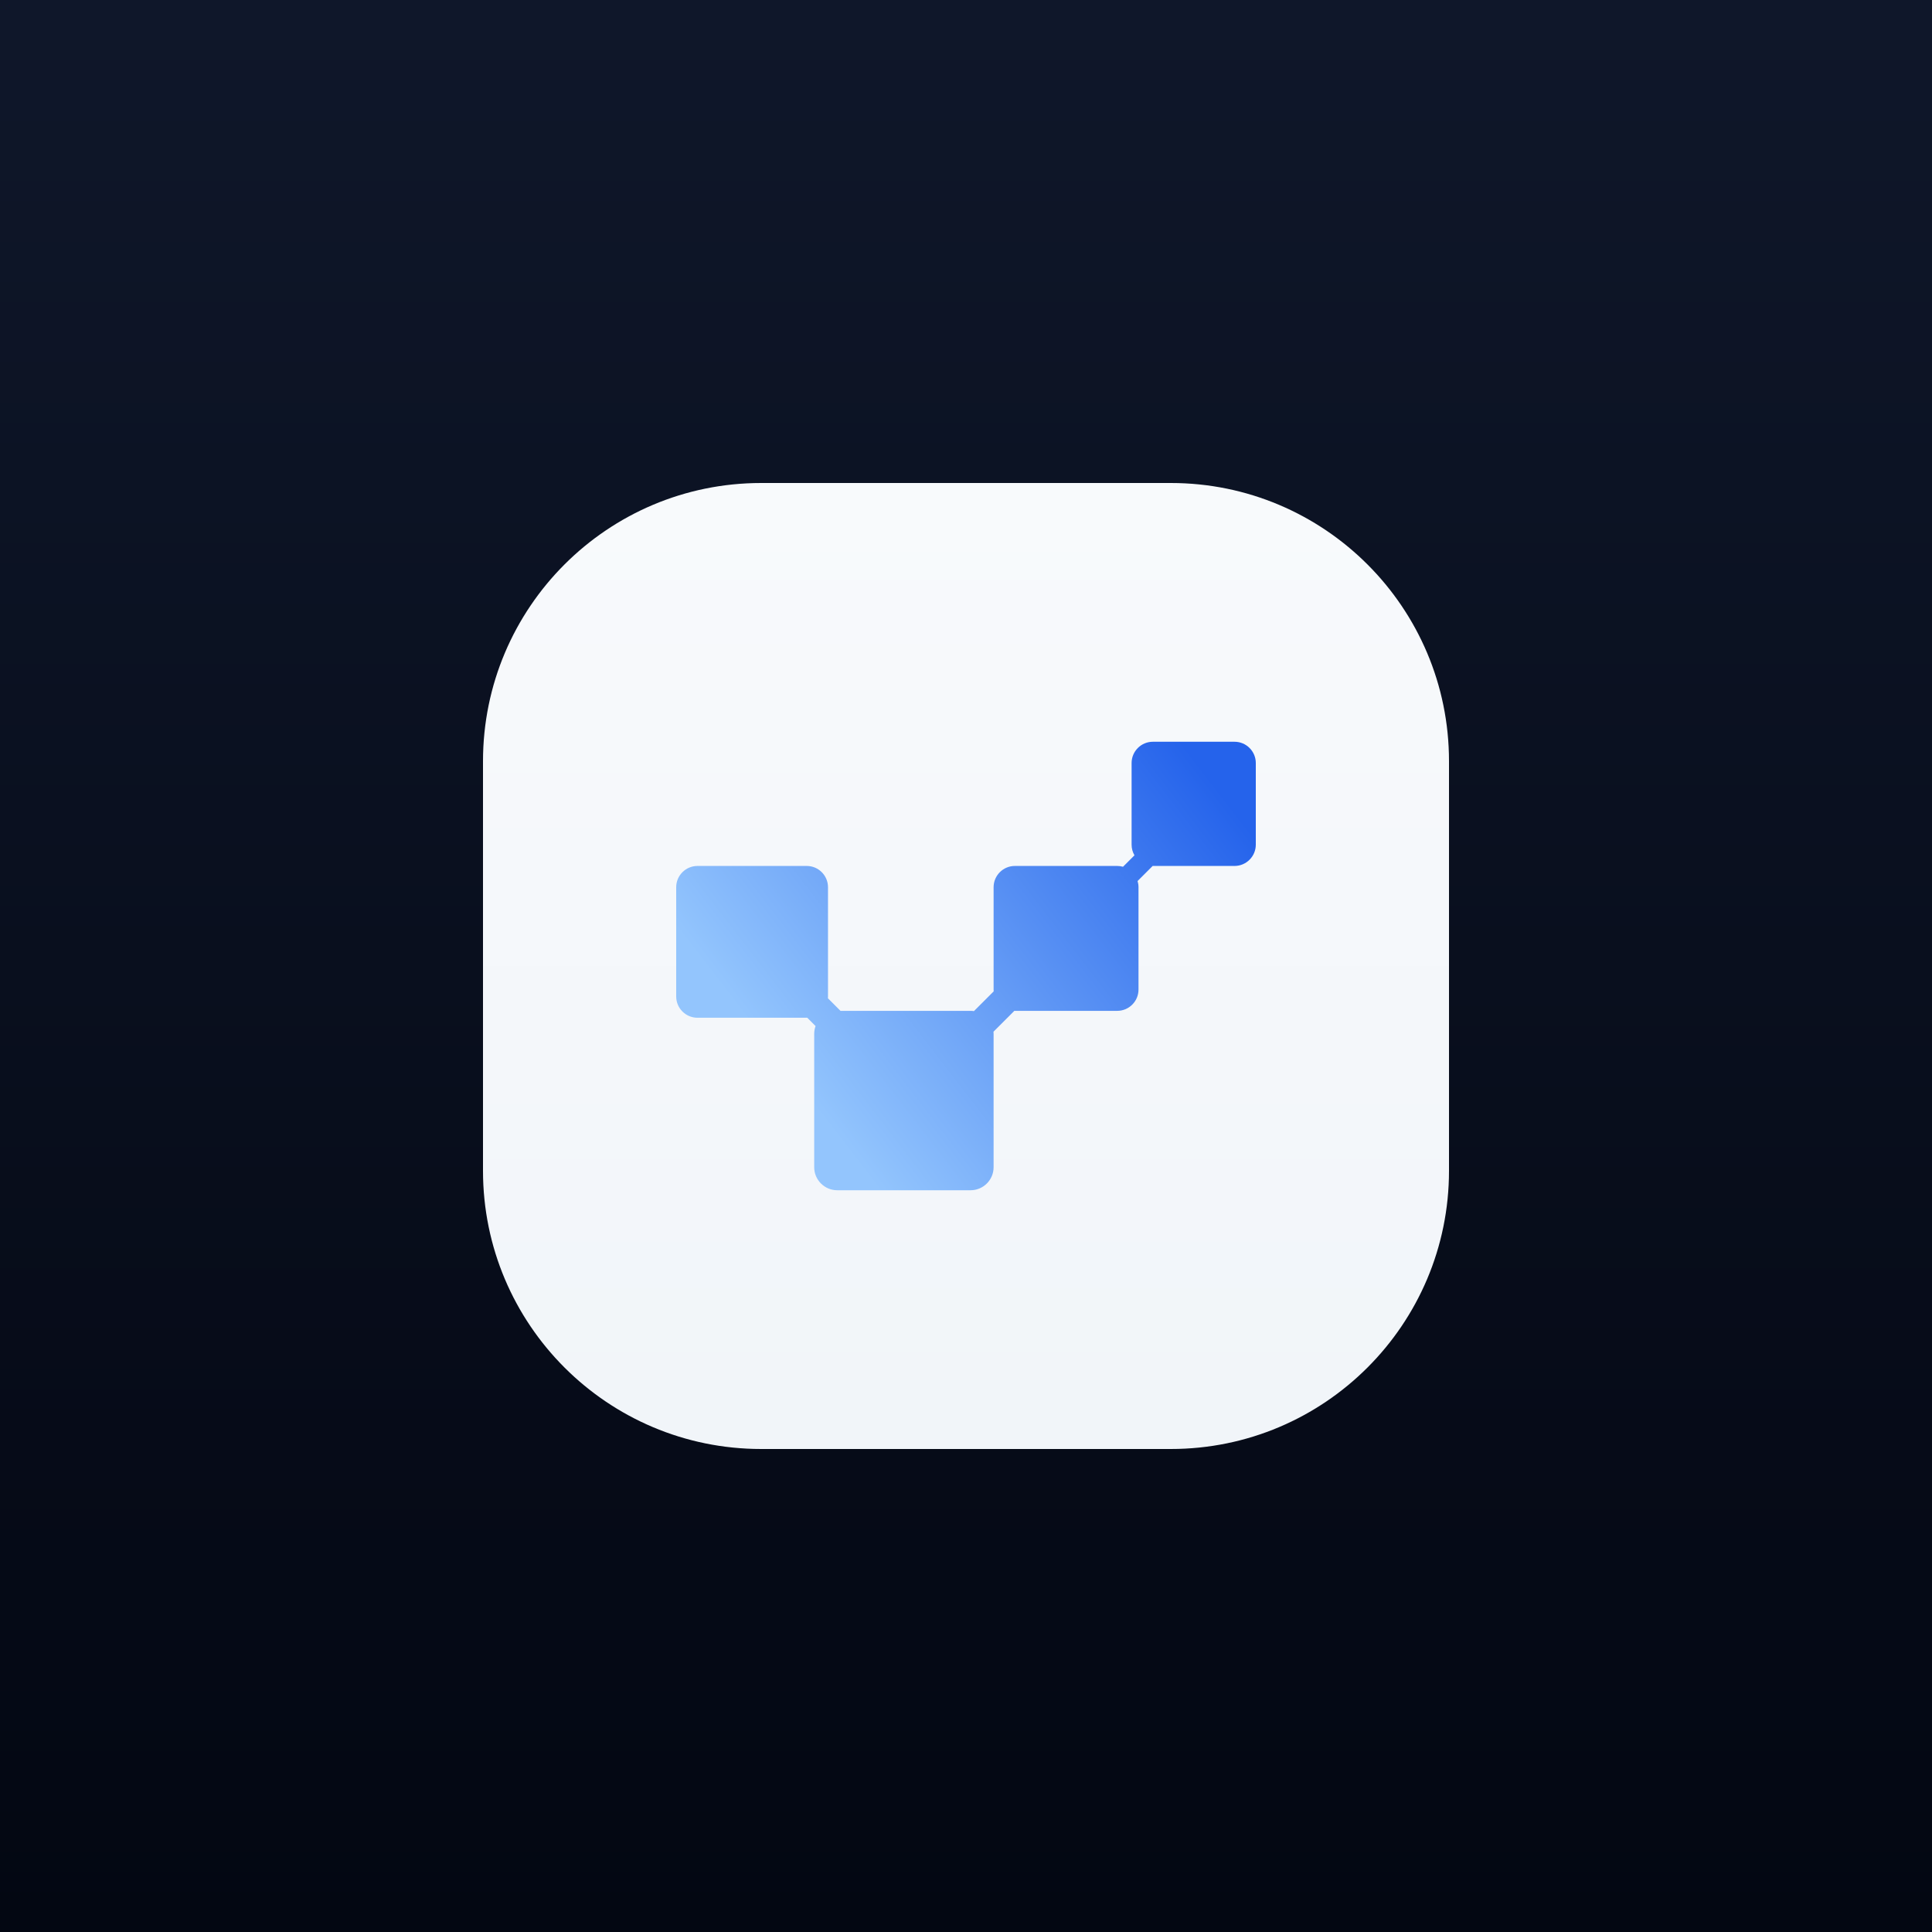
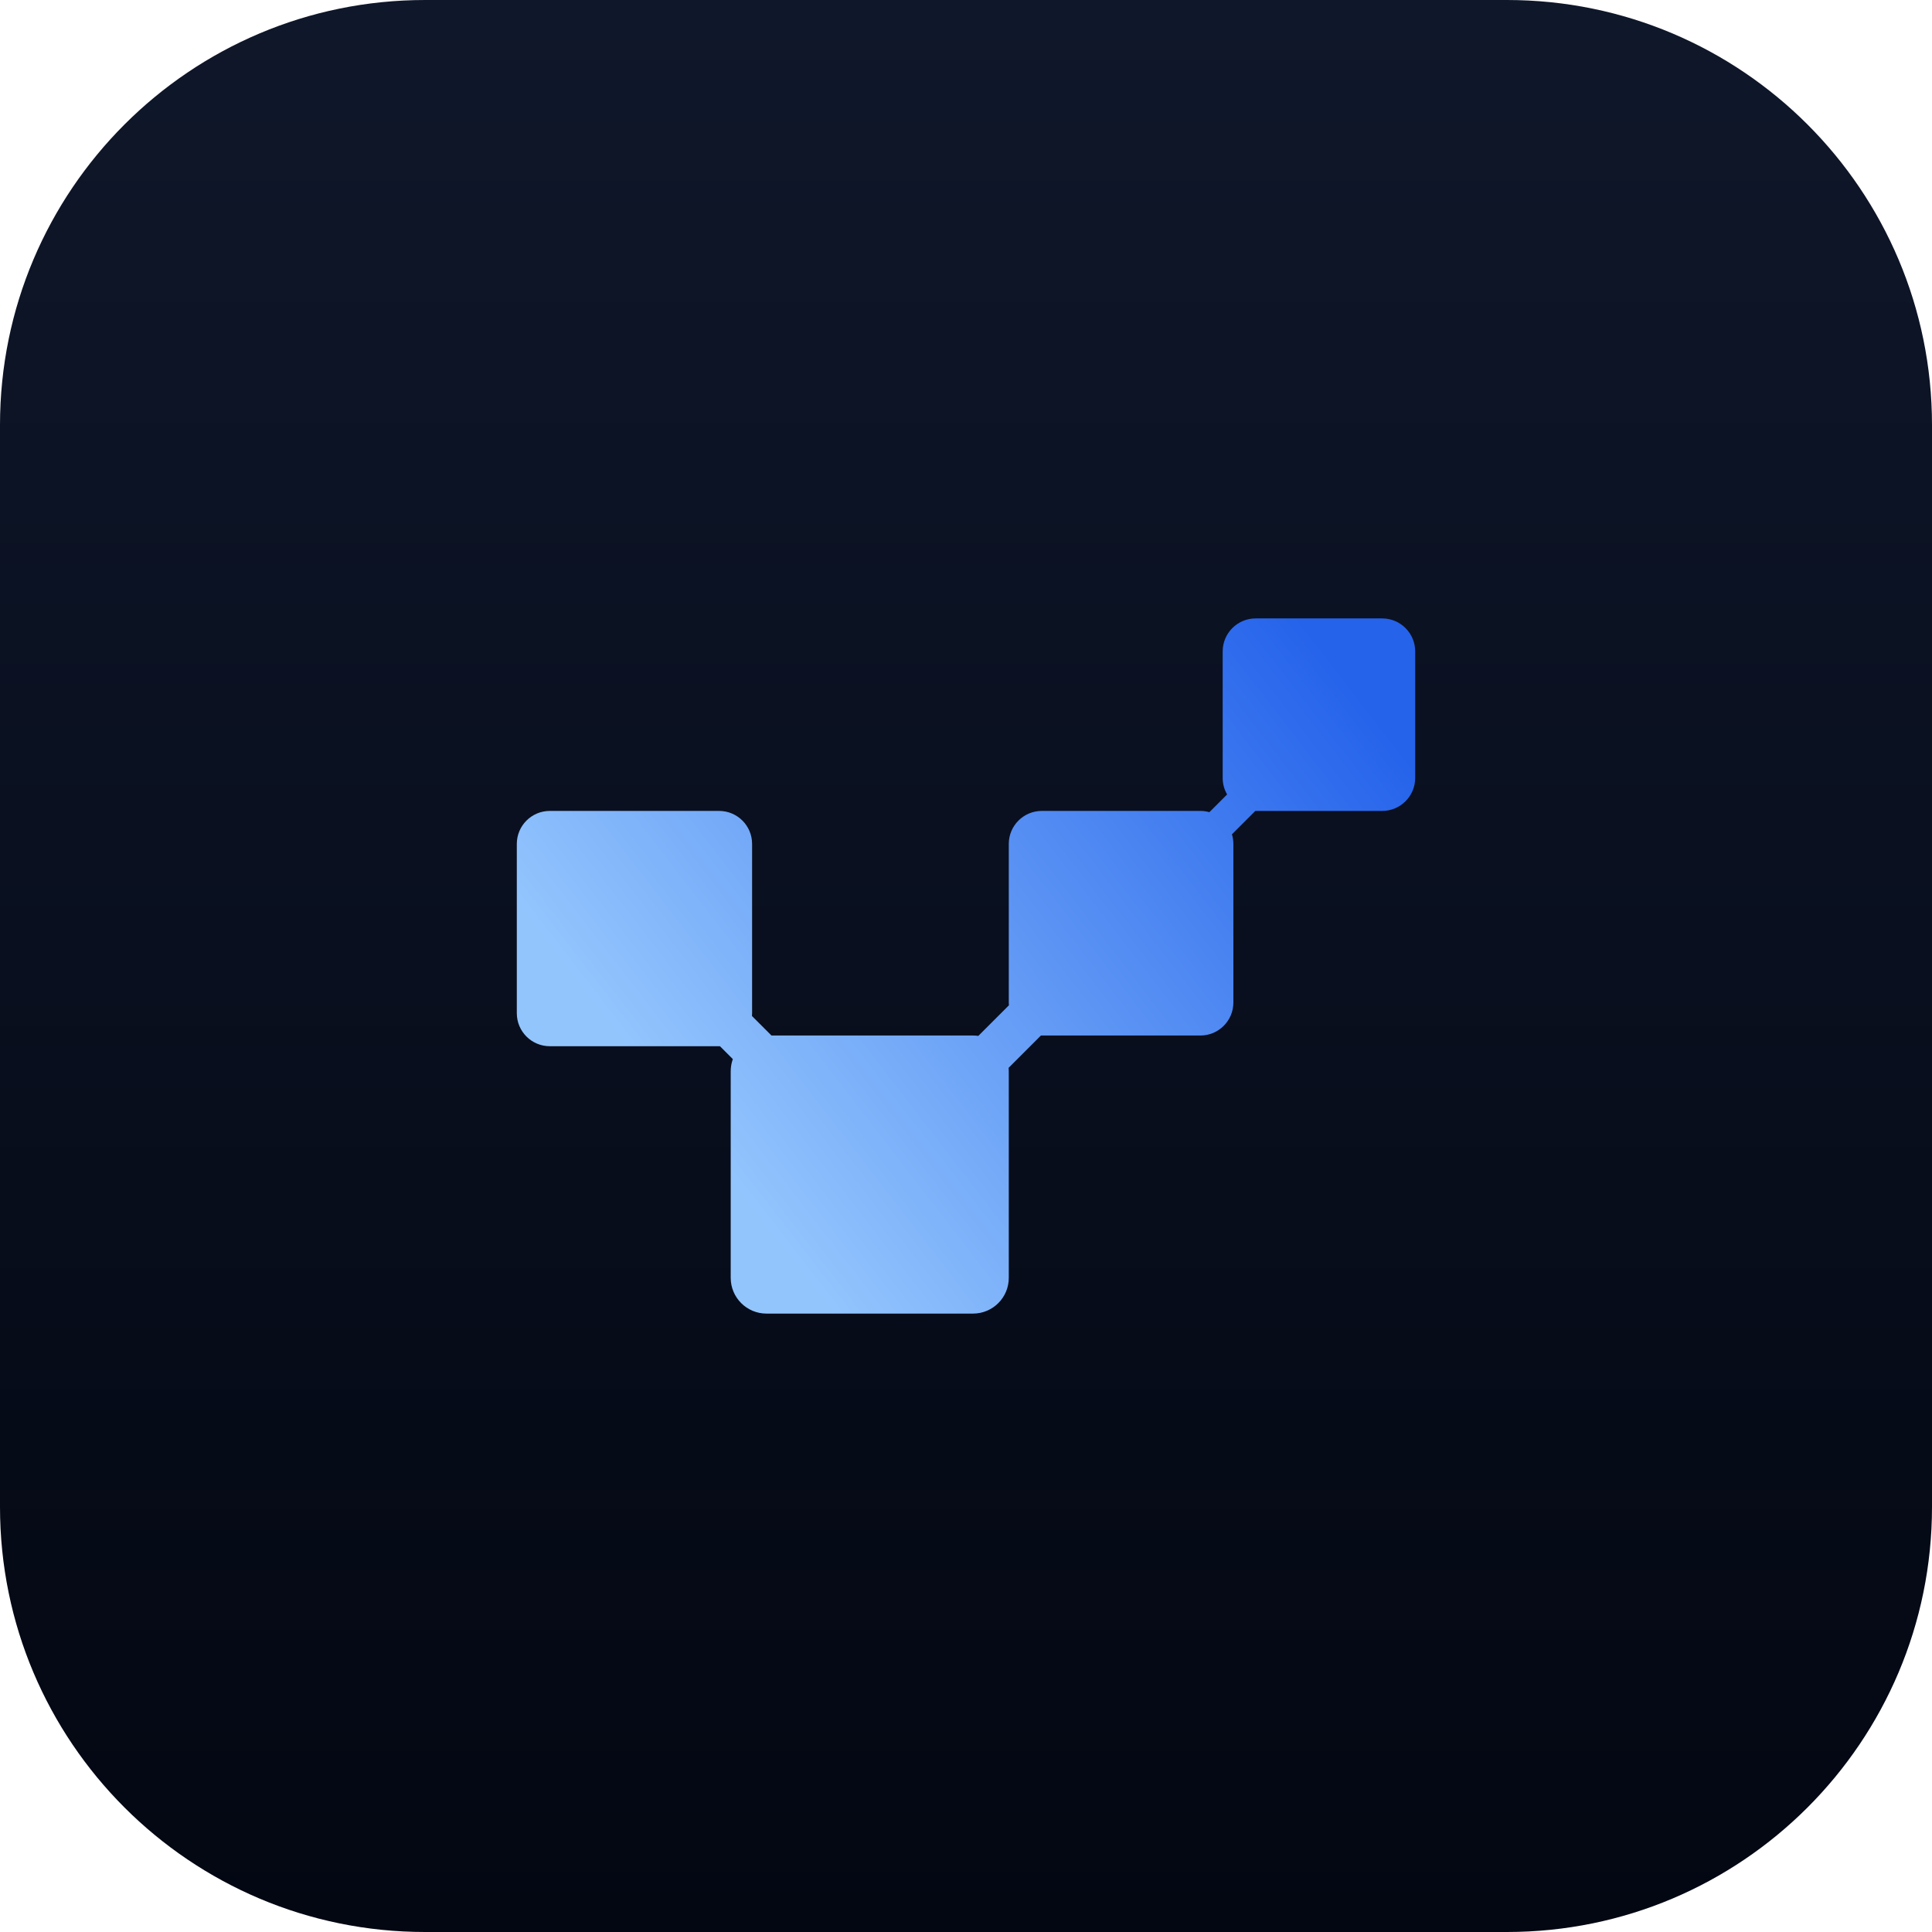
<svg xmlns="http://www.w3.org/2000/svg" width="1000" height="1000" viewBox="0 0 1000 1000" fill="none">
-   <rect width="1000" height="1000" fill="url(#paint0_linear_2767_916)" />
-   <rect x="250" y="250" width="500" height="500" rx="144" fill="url(#paint1_linear_2767_916)" />
-   <path d="M638.979 383.929C645.066 383.929 650 388.863 650 394.949V437.194C650 443.28 645.066 448.215 638.979 448.215H596.734C596.695 448.215 596.655 448.211 596.615 448.211L588.808 456.019C589.118 457.037 589.286 458.117 589.286 459.235V512.194C589.286 518.28 584.352 523.215 578.266 523.215H525.306C525.214 523.215 525.122 523.209 525.03 523.207L514.23 534.008C514.266 534.385 514.286 534.767 514.286 535.153V604.133C514.286 610.726 508.94 616.071 502.347 616.071H433.367C426.774 616.071 421.429 610.726 421.429 604.133V535.153C421.429 533.727 421.679 532.359 422.138 531.091L417.826 526.778C417.735 526.78 417.643 526.786 417.551 526.786H361.021C354.934 526.786 350 521.852 350 515.766V459.235C350 453.149 354.934 448.215 361.021 448.215H417.551C423.637 448.215 428.571 453.148 428.571 459.234V515.766C428.571 516.081 428.554 516.393 428.528 516.701L435.043 523.215H502.347C502.947 523.215 503.537 523.258 504.113 523.344L514.328 513.13C514.302 512.821 514.286 512.509 514.286 512.194V459.235C514.286 453.149 519.219 448.215 525.306 448.215H578.266C579.309 448.215 580.317 448.362 581.273 448.633L587.195 442.711C586.255 441.088 585.714 439.205 585.714 437.194V394.949C585.714 388.863 590.648 383.929 596.734 383.929H638.979Z" fill="url(#paint2_linear_2767_916)" />
+   <rect width="1000" height="1000" rx="220" fill="url(#paint0_linear_2767_916)" />
+   <g transform="translate(500 500) scale(1.55) translate(-500 -500)">
+     <path d="M638.979 383.929C645.066 383.929 650 388.863 650 394.949V437.194C650 443.28 645.066 448.215 638.979 448.215H596.734C596.695 448.215 596.655 448.211 596.615 448.211L588.808 456.019C589.118 457.037 589.286 458.117 589.286 459.235V512.194C589.286 518.28 584.352 523.215 578.266 523.215H525.306C525.214 523.215 525.122 523.209 525.03 523.207L514.23 534.008C514.266 534.385 514.286 534.767 514.286 535.153V604.133C514.286 610.726 508.94 616.071 502.347 616.071H433.367C426.774 616.071 421.429 610.726 421.429 604.133V535.153C421.429 533.727 421.679 532.359 422.138 531.091L417.826 526.778C417.735 526.78 417.643 526.786 417.551 526.786H361.021C354.934 526.786 350 521.852 350 515.766V459.235C350 453.149 354.934 448.215 361.021 448.215H417.551C423.637 448.215 428.571 453.148 428.571 459.234V515.766C428.571 516.081 428.554 516.393 428.528 516.701L435.043 523.215H502.347C502.947 523.215 503.537 523.258 504.113 523.344L514.328 513.13C514.302 512.821 514.286 512.509 514.286 512.194V459.235C514.286 453.149 519.219 448.215 525.306 448.215H578.266C579.309 448.215 580.317 448.362 581.273 448.633L587.195 442.711C586.255 441.088 585.714 439.205 585.714 437.194V394.949C585.714 388.863 590.648 383.929 596.734 383.929H638.979Z" fill="url(#paint2_linear_2767_916)" />
+   </g>
  <defs>
    <linearGradient id="paint0_linear_2767_916" x1="500" y1="0" x2="500" y2="1000" gradientUnits="userSpaceOnUse">
      <stop stop-color="#0F172A" />
      <stop offset="1" stop-color="#030712" />
-     </linearGradient>
-     <linearGradient id="paint1_linear_2767_916" x1="500" y1="250" x2="500" y2="750" gradientUnits="userSpaceOnUse">
-       <stop stop-color="#F8FAFC" />
-       <stop offset="1" stop-color="#F1F5F9" />
    </linearGradient>
    <linearGradient id="paint2_linear_2767_916" x1="416.071" y1="566.071" x2="626.786" y2="403.571" gradientUnits="userSpaceOnUse">
      <stop stop-color="#93C5FD" />
      <stop offset="1" stop-color="#2563EB" />
    </linearGradient>
  </defs>
</svg>
